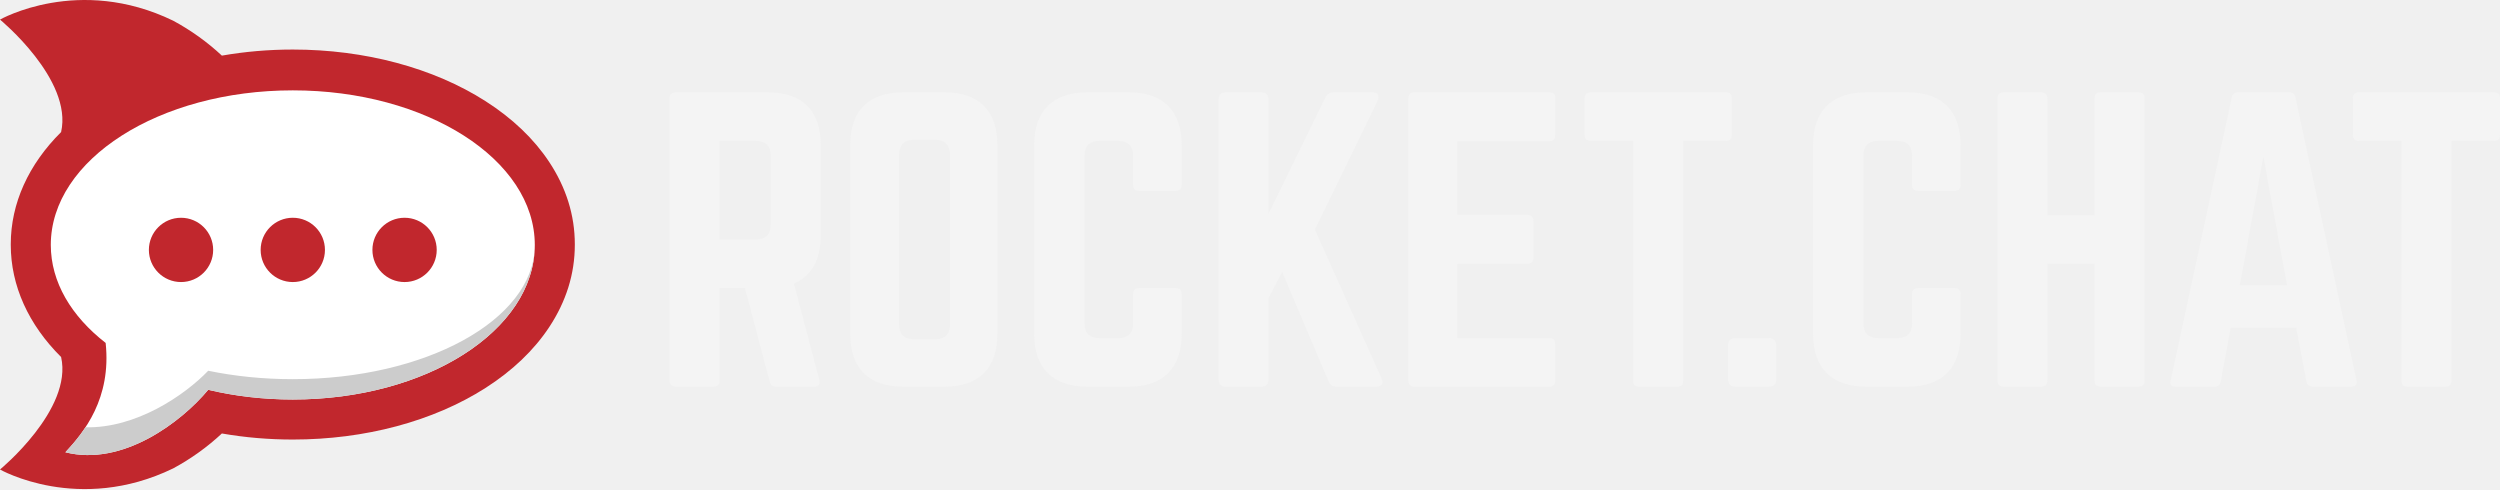
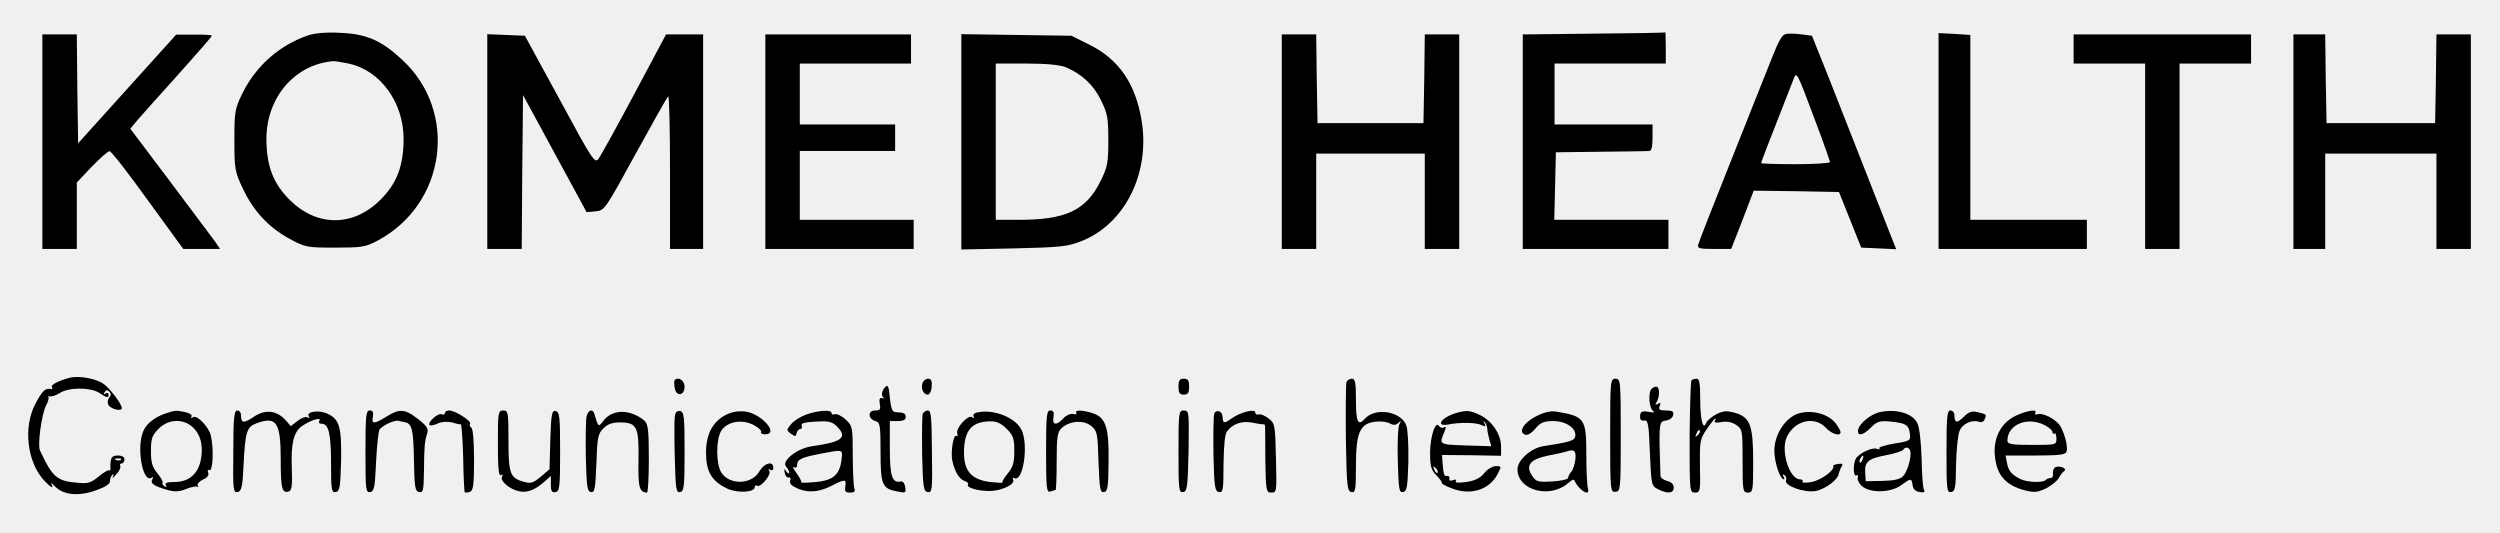
- <svg xmlns="http://www.w3.org/2000/svg" version="1.1" id="Layer_1" x="0px" y="0px" width="435.721px" height="85.242px" viewBox="62.402 -18.766 435.721 85.242" enable-background="new 62.402 -18.766 435.721 85.242" xml:space="preserve">
-   <g>
-     <path fill="#F4F4F4" d="M205.456,22.207c0,4.297-1.603,7.119-4.681,8.465l4.425,16.803c0.192,0.771-0.192,1.154-0.898,1.154h-6.67   c-0.641,0-0.961-0.32-1.09-0.898l-4.297-16.289h-4.425v16.162c0,0.642-0.384,1.025-1.026,1.025h-6.67   c-0.641,0-1.026-0.385-1.026-1.025V-1.651c0-0.641,0.385-1.026,1.026-1.026h16.097c6.028,0,9.235,3.207,9.235,9.235V22.207   L205.456,22.207z M194.169,22.976c1.667,0,2.565-0.898,2.565-2.565V8.354c0-1.667-0.898-2.564-2.565-2.564h-6.349v17.187   L194.169,22.976L194.169,22.976z" />
-     <path fill="#F4F4F4" d="M210.583,6.558c0-6.028,3.206-9.235,9.235-9.235h7.183c6.028,0,9.235,3.207,9.235,9.235v32.836   c0,6.027-3.207,9.234-9.235,9.234h-7.183c-6.029,0-9.235-3.207-9.235-9.234V6.558z M225.397,40.355   c1.667,0,2.565-0.834,2.565-2.565V8.162c0-1.667-0.898-2.565-2.565-2.565h-3.719c-1.667,0-2.565,0.898-2.565,2.565v29.629   c0,1.73,0.898,2.564,2.565,2.564H225.397L225.397,40.355z" />
-     <path fill="#F4F4F4" d="M268.362,13.484c0,0.642-0.385,1.026-1.025,1.026h-6.413c-0.706,0-1.026-0.384-1.026-1.026v-5.13   c0-1.667-0.897-2.564-2.564-2.564h-3.335c-1.731,0-2.565,0.897-2.565,2.564V37.6c0,1.731,0.897,2.563,2.565,2.563h3.335   c1.667,0,2.564-0.833,2.564-2.563v-5.132c0-0.642,0.32-1.026,1.026-1.026h6.413c0.643,0,1.025,0.384,1.025,1.026v6.927   c0,6.027-3.271,9.234-9.234,9.234h-7.183c-6.028,0-9.299-3.207-9.299-9.234V6.558c0-6.028,3.271-9.235,9.299-9.235h7.183   c5.964,0,9.234,3.207,9.234,9.235V13.484z" />
-     <path fill="#F4F4F4" d="M295.422,48.629c-0.771,0-1.218-0.32-1.476-0.961l-8.079-19.048l-2.374,4.554v14.172   c0,0.834-0.448,1.283-1.282,1.283h-6.157c-0.834,0-1.283-0.449-1.283-1.283v-48.74c0-0.833,0.449-1.283,1.283-1.283h6.157   c0.833,0,1.282,0.449,1.282,1.283v19.881l9.876-20.202c0.321-0.641,0.771-0.962,1.476-0.962h6.733c0.962,0,1.347,0.642,0.897,1.539   l-10.901,22.382l11.606,25.91c0.449,0.834,0.064,1.475-0.961,1.475H295.422z" />
-     <path fill="#F4F4F4" d="M333.45,4.763c0,0.641-0.257,1.09-1.026,1.09h-16.033v12.826h12.249c0.643,0,1.026,0.385,1.026,1.09v6.349   c0,0.706-0.385,1.091-1.026,1.091h-12.249v12.954h16.033c0.771,0,1.026,0.321,1.026,1.026v6.414c0,0.641-0.257,1.024-1.026,1.024   h-23.6c-0.578,0-0.963-0.385-0.963-1.024V-1.651c0-0.641,0.385-1.026,0.963-1.026h23.6c0.771,0,1.026,0.385,1.026,1.026V4.763z" />
-     <path fill="#F4F4F4" d="M363.204-2.677c0.705,0,1.026,0.385,1.026,1.026v6.414c0,0.641-0.321,1.026-1.026,1.026h-7.439v41.814   c0,0.705-0.32,1.024-1.025,1.024h-6.67c-0.643,0-1.026-0.319-1.026-1.024V5.789h-7.438c-0.643,0-1.026-0.385-1.026-1.026v-6.414   c0-0.641,0.385-1.026,1.026-1.026H363.204z" />
-     <path fill="#F4F4F4" d="M363.585,41.445c0-0.834,0.449-1.282,1.283-1.282h5.836c0.834,0,1.282,0.448,1.282,1.282v5.899   c0,0.835-0.448,1.283-1.282,1.283h-5.836c-0.834,0-1.283-0.448-1.283-1.283V41.445z" />
-     <path fill="#F4F4F4" d="M404.114,13.484c0,0.642-0.386,1.026-1.026,1.026h-6.413c-0.705,0-1.025-0.384-1.025-1.026v-5.13   c0-1.667-0.897-2.564-2.564-2.564h-3.335c-1.732,0-2.565,0.897-2.565,2.564V37.6c0,1.731,0.897,2.563,2.565,2.563h3.335   c1.667,0,2.564-0.833,2.564-2.563v-5.132c0-0.642,0.32-1.026,1.025-1.026h6.413c0.643,0,1.026,0.384,1.026,1.026v6.927   c0,6.027-3.271,9.234-9.235,9.234h-7.183c-6.028,0-9.299-3.207-9.299-9.234V6.558c0-6.028,3.271-9.235,9.299-9.235h7.183   c5.965,0,9.235,3.207,9.235,9.235V13.484z" />
-     <path fill="#F4F4F4" d="M427.455-1.651c0-0.641,0.384-1.026,1.025-1.026h6.605c0.77,0,1.089,0.385,1.089,1.026v49.254   c0,0.641-0.32,1.024-1.089,1.024h-6.605c-0.643,0-1.025-0.385-1.025-1.024V27.209h-8.209v20.395c0,0.642-0.385,1.025-1.026,1.025   h-6.604c-0.771,0-1.091-0.385-1.091-1.025V-1.651c0-0.641,0.32-1.026,1.091-1.026h6.604c0.643,0,1.026,0.385,1.026,1.026v20.394   h8.209V-1.651L427.455-1.651z" />
-     <path fill="#F4F4F4" d="M465.419,48.629c-0.577,0-0.897-0.32-1.026-0.898l-1.795-9.362h-11.416l-1.73,9.362   c-0.129,0.578-0.449,0.898-1.026,0.898h-6.861c-0.705,0-1.026-0.385-0.835-1.09l10.646-49.318c0.129-0.641,0.513-0.898,1.09-0.898   h8.915c0.577,0,0.962,0.257,1.09,0.898l10.646,49.318c0.129,0.705-0.128,1.09-0.897,1.09H465.419z M456.889,8.546l-4.104,22.382   h8.209L456.889,8.546z" />
-     <path fill="#F4F4F4" d="M497.097-2.677c0.705,0,1.026,0.385,1.026,1.026v6.414c0,0.641-0.321,1.026-1.026,1.026h-7.438v41.814   c0,0.705-0.321,1.024-1.026,1.024h-6.67c-0.641,0-1.025-0.319-1.025-1.024V5.789h-7.438c-0.642,0-1.025-0.385-1.025-1.026v-6.414   c0-0.641,0.385-1.026,1.025-1.026H497.097z" />
-   </g>
-   <path fill="#C1272D" d="M162.586,23.788c0-5.031-1.505-9.854-4.474-14.339c-2.666-4.025-6.401-7.588-11.1-10.591  c-9.074-5.796-21-8.989-33.579-8.989c-4.202,0-8.344,0.355-12.361,1.059c-2.492-2.333-5.41-4.432-8.497-6.091  c-16.494-7.994-30.172-0.188-30.172-0.188S75.12-4.904,73.052,4.253c-5.689,5.644-8.773,12.45-8.773,19.535  c0,0.022,0.001,0.045,0.001,0.068c0,0.022-0.001,0.044-0.001,0.068c0,7.085,3.083,13.891,8.773,19.534  c2.068,9.158-10.649,19.605-10.649,19.605s13.678,7.805,30.172-0.188c3.087-1.659,6.004-3.759,8.497-6.091  c4.018,0.703,8.159,1.058,12.361,1.058c12.58,0,24.505-3.191,33.579-8.987c4.699-3.003,8.434-6.565,11.1-10.592  c2.969-4.484,4.474-9.309,4.474-14.338c0-0.023-0.001-0.045-0.001-0.068S162.586,23.81,162.586,23.788z" />
-   <path fill="#FFFFFF" d="M113.433-3.018c23.293,0,42.177,12.062,42.177,26.941c0,14.878-18.884,26.941-42.177,26.941  c-5.187,0-10.154-0.6-14.743-1.693c-4.664,5.61-14.924,13.411-24.891,10.89c3.242-3.482,8.045-9.366,7.017-19.058  c-5.974-4.648-9.56-10.597-9.56-17.08C71.255,9.043,90.139-3.018,113.433-3.018" />
-   <g>
-     <g>
-       <circle fill="#C1272D" cx="113.433" cy="24.79" r="5.603" />
-     </g>
-     <g>
-       <circle fill="#C1272D" cx="132.913" cy="24.79" r="5.603" />
-     </g>
-     <g>
-       <circle fill="#C1272D" cx="93.952" cy="24.79" r="5.602" />
-     </g>
-   </g>
-   <g>
-     <path fill="#CCCCCC" d="M113.433,47.319c-5.187,0-10.154-0.52-14.743-1.468c-4.118,4.294-12.6,10.066-21.39,9.854   c-1.158,1.755-2.417,3.19-3.501,4.355c9.967,2.521,20.227-5.279,24.891-10.89c4.589,1.094,9.557,1.693,14.743,1.693   c23.106,0,41.87-11.871,42.169-26.585C155.303,37.032,136.539,47.319,113.433,47.319z" />
+ <svg xmlns="http://www.w3.org/2000/svg" version="1.0" width="944pt" height="201pt" viewBox="0 0 944 201" preserveAspectRatio="xMidYMid meet">
+   <g transform="translate(0,201) scale(0.1,-0.1)" fill="#000000" stroke="none">
+     <path d="M1165 1877 c-110 -37 -199 -116 -251 -222 -27 -56 -29 -68 -29 -175 0 -108 2 -119 32 -182 40 -85 97 -146 175 -189 61 -33 67 -34 173 -34 100 0 115 2 160 26 259 137 307 486 94 683 -78 73 -135 98 -234 102 -50 3 -95 -1 -120 -9z m152 -107 c119 -26 206 -145 207 -283 0 -103 -25 -169 -88 -232 -103 -102 -239 -102 -342 0 -63 63 -88 129 -88 232 1 156 107 279 251 292 7 1 34 -4 60 -9z" />
+     <path d="M6018 1883 l-268 -3 0 -405 0 -405 275 0 275 0 0 55 0 55 -215 0 -216 0 3 128 3 127 170 2 c94 1 176 2 183 3 8 0 12 17 12 50 l0 50 -185 0 -185 0 0 115 0 115 210 0 210 0 0 60 c0 33 -1 59 -2 58 -2 -2 -123 -4 -270 -5z" />
+     <path d="M6745 1882 c-15 -2 -28 -24 -52 -85 -18 -45 -87 -219 -154 -387 -67 -168 -124 -313 -126 -322 -5 -16 3 -18 59 -18 l65 0 43 110 42 110 161 -2 161 -3 42 -105 42 -105 66 -3 66 -3 -21 53 c-79 201 -172 438 -229 583 l-68 170 -38 5 c-22 3 -48 4 -59 2z m109 -327 c31 -82 56 -153 56 -157 0 -4 -58 -8 -130 -8 -71 0 -130 2 -130 4 0 4 23 64 122 316 12 32 12 32 82 -155z" />
+     <path d="M7320 1478 l0 -408 280 0 280 0 0 55 0 55 -220 0 -220 0 0 349 0 349 -60 4 -60 3 0 -407z" />
+     <path d="M160 1475 l0 -405 65 0 65 0 0 126 0 125 57 60 c31 32 61 59 67 58 6 0 71 -83 144 -185 l134 -184 70 0 69 0 -19 28 c-11 15 -88 117 -170 227 l-150 199 30 36 c17 19 86 97 154 172 68 76 124 140 124 143 0 3 -30 5 -67 4 l-68 0 -185 -205 -185 -205 -3 205 -2 206 -65 0 -65 0 0 -405z" />
+     <path d="M1840 1475 l0 -405 65 0 65 0 2 290 3 291 120 -221 120 -221 34 3 c34 3 36 7 150 215 64 116 119 215 124 219 4 4 7 -124 7 -284 l0 -292 63 0 62 0 0 405 0 405 -70 0 -70 0 -120 -225 c-66 -124 -127 -234 -135 -245 -14 -18 -23 -5 -146 223 l-132 242 -71 3 -71 3 0 -406z" />
+     <path d="M2890 1475 l0 -405 280 0 280 0 0 55 0 55 -215 0 -215 0 0 130 0 130 180 0 180 0 0 50 0 50 -180 0 -180 0 0 115 0 115 210 0 210 0 0 55 0 55 -275 0 -275 0 0 -405z" />
+     <path d="M3630 1475 l0 -407 198 4 c174 4 204 7 254 27 165 64 261 256 229 454 -23 142 -87 234 -199 289 l-66 33 -208 3 -208 3 0 -406z m395 281 c60 -26 104 -66 132 -124 25 -50 28 -68 28 -152 0 -86 -3 -101 -30 -155 -54 -109 -131 -145 -305 -145 l-90 0 0 295 0 295 115 0 c78 0 127 -5 150 -14z" />
+     <path d="M4840 1475 l0 -405 65 0 65 0 0 180 0 180 205 0 205 0 0 -180 0 -180 65 0 65 0 0 405 0 405 -65 0 -65 0 -2 -167 -3 -168 -200 0 -200 0 -3 168 -2 167 -65 0 -65 0 0 -405z" />
+     <path d="M7830 1825 l0 -55 135 0 135 0 0 -350 0 -350 65 0 65 0 0 350 0 350 135 0 135 0 0 55 0 55 -335 0 -335 0 0 -55z" />
+     <path d="M8660 1475 l0 -405 60 0 60 0 0 180 0 180 210 0 210 0 0 -180 0 -180 65 0 65 0 0 405 0 405 -65 0 -65 0 -2 -167 -3 -168 -205 0 -205 0 -3 168 -2 167 -60 0 -60 0 0 -405z" />
+     <path d="M265 584 c-43 -11 -74 -27 -69 -35 3 -5 2 -9 -3 -8 -22 4 -32 -5 -58 -53 -49 -90 -33 -225 34 -295 24 -25 36 -30 25 -11 -4 7 2 3 14 -9 31 -32 88 -38 153 -15 35 12 54 24 54 34 0 9 4 20 9 25 5 5 6 2 2 -7 -4 -8 2 -4 13 9 12 12 18 27 15 32 -3 5 0 9 5 9 6 0 11 7 11 15 0 9 -9 15 -25 15 -24 0 -29 -9 -28 -48 1 -7 -1 -11 -4 -8 -3 3 -21 -7 -40 -23 -29 -24 -41 -28 -79 -24 -79 6 -96 21 -143 122 -10 21 6 136 23 170 9 16 12 31 8 34 -4 2 -1 2 6 0 7 -1 24 4 38 13 33 22 115 22 148 1 30 -20 36 -21 36 -6 0 5 -5 7 -12 3 -7 -5 -8 -3 -3 5 5 9 10 10 18 2 7 -7 7 -14 -1 -23 -6 -8 -7 -19 -2 -28 9 -15 50 -25 50 -11 0 15 -44 74 -70 92 -26 19 -91 31 -125 23z m192 -310 c-3 -3 -12 -4 -19 -1 -8 3 -5 6 6 6 11 1 17 -2 13 -5z" />
+     <path d="M2548 575 c-3 -3 -3 -17 0 -31 6 -33 37 -28 37 6 0 23 -23 39 -37 25z" />
+     <path d="M3484 565 c-8 -20 2 -45 19 -45 7 0 14 13 15 30 2 21 -2 30 -13 30 -9 0 -18 -7 -21 -15z" />
+     <path d="M4450 550 c0 -23 4 -30 20 -30 16 0 20 7 20 30 0 23 -4 30 -20 30 -16 0 -20 -7 -20 -30z" />
+     <path d="M5084 567 c-2 -7 -3 -102 -2 -212 3 -181 5 -200 21 -203 15 -3 17 7 17 98 0 129 15 162 77 168 18 2 41 -1 51 -7 13 -7 23 -7 32 2 11 10 12 9 5 -3 -6 -8 -9 -70 -7 -138 3 -109 5 -123 20 -120 15 3 17 19 20 114 1 61 -2 123 -8 138 -20 53 -117 69 -156 25 -26 -29 -34 -14 -34 72 0 64 -3 79 -15 79 -9 0 -18 -6 -21 -13z" />
+     <path d="M6080 366 c0 -209 1 -215 20 -213 19 1 20 8 20 214 0 206 -1 213 -20 213 -19 0 -20 -7 -20 -214z" />
+     <path d="M6387 574 c-3 -3 -6 -100 -7 -215 0 -205 0 -209 20 -209 20 0 21 5 19 100 -1 95 0 102 26 140 15 22 30 40 32 40 2 0 1 -4 -2 -10 -4 -6 6 -7 24 -4 20 4 39 1 56 -10 24 -16 25 -19 25 -136 0 -113 1 -120 20 -120 19 0 20 7 20 115 0 139 -11 169 -68 186 -32 9 -44 8 -71 -5 -18 -10 -35 -24 -38 -32 -12 -32 -23 10 -23 89 0 57 -3 77 -13 77 -8 0 -16 -3 -20 -6z m24 -207 c-10 -9 -11 -8 -5 6 3 10 9 15 12 12 3 -3 0 -11 -7 -18z" />
+     <path d="M3343 549 c-14 -14 -17 -35 -5 -42 4 -2 1 -2 -7 0 -9 2 -12 -4 -9 -22 4 -21 1 -25 -18 -25 -28 0 -27 -32 2 -40 17 -5 19 -15 19 -117 0 -125 6 -138 64 -149 30 -6 33 -5 29 17 -2 14 -9 23 -17 21 -32 -7 -41 19 -41 124 l0 104 30 0 c20 0 30 5 30 15 0 14 -5 17 -40 19 -11 1 -16 16 -20 54 -4 43 -7 51 -17 41z" />
+     <path d="M6234 539 c-11 -19 -6 -71 8 -81 8 -5 2 -7 -17 -3 -25 4 -31 1 -32 -16 -1 -13 4 -19 15 -17 15 3 18 -12 22 -122 5 -120 6 -125 30 -137 37 -19 60 -16 60 6 0 12 -9 21 -25 25 -14 4 -25 12 -25 19 -7 201 -6 206 20 209 14 2 26 10 28 21 3 13 -3 17 -27 17 -24 0 -29 3 -24 17 5 12 3 14 -7 8 -9 -5 -11 -4 -6 4 14 22 14 61 0 61 -7 0 -16 -5 -20 -11z" />
+     <path d="M629 450 c-40 -12 -75 -38 -87 -66 -28 -60 -4 -199 30 -178 7 5 8 2 3 -6 -9 -15 7 -26 57 -40 29 -8 45 -7 72 4 19 8 38 11 42 8 4 -4 4 -2 1 4 -4 6 5 16 19 23 17 7 24 17 20 27 -3 8 -2 12 4 9 14 -9 18 81 6 131 -8 32 -52 78 -66 69 -8 -5 -11 -4 -7 2 4 6 -7 13 -24 17 -36 7 -35 7 -70 -4z m90 -46 c34 -25 49 -67 41 -121 -9 -61 -45 -93 -101 -93 -28 0 -38 -4 -33 -12 5 -7 3 -8 -5 -4 -7 5 -10 10 -7 13 3 3 -6 19 -19 35 -20 24 -25 41 -25 85 0 47 4 59 29 84 34 34 83 39 120 13z" />
+     <path d="M881 304 c-2 -144 0 -155 16 -152 15 3 19 18 23 108 6 118 12 138 47 151 77 29 93 5 93 -136 0 -112 5 -130 32 -120 10 4 12 25 10 83 -4 96 6 140 38 163 32 22 75 36 66 20 -4 -6 -1 -11 8 -11 27 0 36 -37 36 -150 0 -101 2 -111 18 -108 15 3 17 18 20 118 2 128 -6 157 -52 178 -31 15 -81 8 -70 -10 4 -7 3 -8 -5 -4 -6 4 -23 -2 -37 -13 l-26 -20 -21 24 c-34 36 -76 40 -119 11 -38 -26 -48 -24 -48 6 0 10 -6 18 -14 18 -12 0 -15 -29 -15 -156z" />
+     <path d="M1380 304 c0 -143 1 -155 18 -152 15 3 18 19 22 113 3 61 9 116 13 123 10 15 57 37 72 33 6 -2 16 -4 23 -5 28 -5 33 -28 35 -142 2 -104 4 -119 20 -122 15 -3 17 6 18 85 1 89 2 105 13 140 4 14 -4 27 -36 51 -49 38 -68 40 -117 10 -48 -30 -59 -31 -53 -2 3 17 0 24 -12 24 -14 0 -16 -19 -16 -156z" />
+     <path d="M1680 450 c0 -5 -6 -7 -13 -4 -14 5 -54 -32 -45 -41 3 -3 17 -1 31 6 16 7 37 8 54 4 15 -5 30 -8 33 -7 3 0 7 -56 9 -126 1 -70 4 -129 6 -131 2 -2 11 -1 20 2 12 5 15 27 15 121 0 67 -4 117 -10 121 -6 4 -8 10 -5 15 6 10 -56 50 -79 50 -9 0 -16 -4 -16 -10z" />
+     <path d="M1880 334 c0 -92 3 -123 12 -118 7 4 8 3 4 -5 -10 -16 27 -48 64 -56 31 -7 61 5 98 38 l22 20 0 -32 c0 -26 4 -32 18 -29 15 3 17 18 17 153 0 132 -2 150 -17 153 -14 3 -17 -11 -20 -109 l-3 -111 -33 -28 c-29 -24 -38 -27 -65 -19 -51 14 -57 31 -57 156 0 106 -1 113 -20 113 -19 0 -20 -7 -20 -126z" />
+     <path d="M2215 438 c-3 -13 -4 -81 -3 -153 3 -111 5 -130 19 -133 15 -3 17 12 21 107 3 99 6 113 26 133 15 16 34 23 62 23 65 0 73 -16 71 -141 -2 -104 3 -123 32 -124 4 0 7 58 7 128 0 111 -3 131 -17 144 -53 43 -119 44 -153 1 -21 -27 -20 -28 -36 25 -6 20 -23 14 -29 -10z" />
+     <path d="M2548 438 c-2 -13 -2 -83 0 -156 3 -119 5 -133 20 -130 15 3 17 20 17 153 0 132 -2 150 -17 153 -11 2 -18 -5 -20 -20z" />
+     <path d="M2740 443 c-50 -26 -75 -75 -74 -146 1 -68 21 -103 78 -131 38 -19 106 -16 106 5 0 6 4 8 9 5 13 -8 54 41 46 55 -5 8 -4 10 3 5 7 -4 12 -1 12 8 0 27 -34 18 -52 -13 -28 -51 -112 -54 -144 -6 -21 33 -21 127 0 159 22 35 79 44 122 21 19 -10 31 -22 28 -26 -3 -5 4 -9 15 -9 55 0 -14 79 -75 86 -26 3 -51 -1 -74 -13z" />
+     <path d="M3045 445 c-22 -8 -48 -24 -58 -37 -18 -21 -18 -23 0 -36 15 -11 18 -11 21 2 2 9 8 16 14 16 5 0 8 6 5 13 -3 9 11 13 54 15 48 3 61 0 79 -18 42 -42 20 -59 -94 -75 -57 -8 -118 -57 -97 -78 6 -6 11 -16 11 -22 0 -5 -5 -3 -11 5 -8 12 -9 11 -6 -5 2 -11 8 -19 15 -18 6 2 9 -4 6 -12 -4 -11 5 -20 31 -31 40 -16 80 -12 130 14 44 23 52 23 47 -4 -3 -20 0 -24 18 -24 16 0 20 4 16 16 -3 9 -6 65 -6 125 0 106 -1 111 -27 135 -15 14 -33 22 -40 20 -7 -3 -13 -1 -13 4 0 14 -48 11 -95 -5z m133 -167 c-6 -59 -30 -82 -97 -88 -33 -3 -58 -4 -56 -1 3 2 -5 17 -17 34 -12 17 -17 27 -10 23 7 -4 12 -1 12 8 0 21 14 28 84 42 90 17 88 18 84 -18z" />
+     <path d="M3484 447 c-2 -7 -3 -76 -2 -152 3 -125 5 -140 21 -143 17 -3 18 7 16 152 -1 128 -3 156 -15 156 -8 0 -17 -6 -20 -13z" />
+     <path d="M3692 453 c-13 -2 -19 -9 -16 -15 5 -7 2 -8 -6 -3 -15 10 -63 -43 -55 -62 2 -8 1 -12 -4 -9 -11 7 -22 -62 -15 -94 9 -41 26 -69 46 -76 10 -3 16 -9 13 -14 -7 -11 37 -24 81 -24 44 0 96 24 90 41 -3 8 -2 11 3 8 33 -20 56 121 29 180 -21 47 -104 81 -166 68z m109 -62 c25 -25 29 -37 29 -84 0 -44 -5 -61 -25 -85 -13 -16 -22 -31 -20 -34 3 -2 -18 -1 -47 2 -69 9 -98 41 -98 110 0 84 28 118 98 119 24 1 42 -7 63 -28z" />
+     <path d="M3950 304 c0 -138 2 -155 16 -150 9 3 18 6 20 6 2 0 4 49 4 108 0 94 3 111 19 126 30 27 82 31 111 8 23 -19 25 -27 28 -137 4 -101 6 -116 21 -113 14 3 16 20 17 113 2 128 -10 168 -58 184 -38 13 -71 14 -64 2 4 -5 -2 -7 -12 -4 -10 2 -26 -5 -36 -16 -26 -29 -44 -27 -38 4 3 18 0 25 -12 25 -14 0 -16 -19 -16 -156z" />
+     <path d="M4450 304 c0 -143 1 -155 18 -152 15 3 17 20 20 156 2 147 2 152 -18 152 -19 0 -20 -6 -20 -156z" />
+     <path d="M4585 448 c-3 -8 -4 -77 -3 -153 3 -124 5 -140 21 -143 15 -3 17 7 17 105 1 69 5 114 13 124 22 29 57 41 96 33 20 -4 39 -7 42 -6 4 1 6 -4 6 -11 0 -7 1 -65 1 -129 2 -112 3 -118 23 -118 20 0 20 4 17 131 -3 125 -4 131 -28 149 -14 11 -31 18 -37 15 -7 -2 -13 1 -13 7 0 16 -56 2 -91 -23 -28 -20 -31 -19 -33 10 -1 19 -25 26 -31 9z" />
+     <path d="M5497 450 c-54 -16 -79 -52 -29 -43 44 9 106 8 126 -2 15 -7 18 -5 11 6 -4 8 -4 11 0 6 5 -4 10 -15 11 -25 0 -9 4 -28 8 -42 l7 -25 -97 3 c-103 4 -101 2 -78 56 5 13 4 17 -4 12 -6 -3 -14 -1 -18 5 -13 22 -33 -35 -34 -99 0 -53 4 -67 24 -87 13 -13 22 -26 20 -28 -3 -3 14 -12 38 -21 70 -28 142 -6 173 54 15 29 15 30 -7 30 -12 0 -32 -12 -43 -26 -15 -19 -35 -29 -68 -34 -30 -4 -44 -3 -40 3 4 6 0 8 -10 4 -10 -4 -16 -2 -14 6 1 7 -3 11 -9 10 -11 -2 -13 3 -17 51 l-2 28 112 -1 111 -2 0 35 c0 46 -34 96 -78 118 -39 19 -52 20 -93 8z m-69 -225 c-3 -3 -9 2 -12 12 -6 14 -5 15 5 6 7 -7 10 -15 7 -18z" />
+     <path d="M5802 439 c-48 -24 -70 -60 -44 -70 10 -4 25 5 40 23 19 23 32 28 68 28 48 0 88 -28 82 -58 -3 -16 -19 -21 -122 -37 -46 -8 -96 -53 -96 -87 0 -80 123 -113 193 -51 15 13 21 15 24 5 7 -17 32 -42 45 -42 5 0 7 7 4 16 -3 9 -6 64 -6 124 0 140 -5 148 -115 166 -19 3 -45 -3 -73 -17z m147 -161 c-2 -18 -8 -40 -15 -48 -7 -8 -13 -19 -13 -25 0 -5 -27 -11 -60 -13 -54 -3 -61 -1 -76 22 -26 39 -7 62 62 76 32 6 63 13 68 15 29 10 36 4 34 -27z" />
+     <path d="M6792 449 c-50 -15 -92 -79 -92 -141 0 -43 21 -108 36 -108 3 0 2 5 -2 12 -4 7 -3 8 4 4 6 -4 9 -13 6 -20 -8 -20 70 -48 112 -40 36 7 84 42 87 65 2 8 6 20 11 27 6 10 3 13 -13 10 -12 -1 -20 -5 -19 -8 8 -14 -45 -53 -81 -60 -22 -4 -38 -3 -35 1 3 5 -1 9 -9 9 -41 0 -75 111 -49 162 30 61 104 78 146 33 22 -24 56 -34 56 -17 0 4 -7 18 -16 30 -26 38 -90 56 -142 41z" />
+     <path d="M7095 453 c-32 -8 -72 -41 -78 -63 -7 -29 17 -26 48 6 23 23 33 26 76 22 57 -6 67 -13 71 -48 3 -23 -1 -26 -60 -35 -35 -6 -60 -14 -56 -18 5 -4 1 -5 -8 -2 -20 8 -73 -19 -82 -40 -10 -26 -7 -67 4 -60 5 3 7 0 5 -8 -3 -7 4 -22 15 -32 31 -28 110 -26 149 3 37 27 39 27 43 0 2 -15 11 -24 27 -26 15 -3 21 0 16 8 -4 6 -8 59 -9 118 -2 63 -8 118 -16 134 -18 38 -83 56 -145 41z m118 -145 c6 -21 -10 -80 -28 -97 -11 -11 -35 -16 -78 -17 l-62 -1 -2 30 c-3 43 10 55 78 68 33 6 62 16 65 20 8 13 22 11 27 -3z m-180 -33 c-3 -9 -8 -14 -10 -11 -3 3 -2 9 2 15 9 16 15 13 8 -4z" />
+     <path d="M7350 304 c0 -143 1 -155 18 -152 15 3 17 17 18 103 1 55 7 112 13 127 10 28 48 45 75 35 8 -3 17 1 20 10 8 19 8 18 -27 27 -21 5 -33 1 -52 -18 -25 -25 -35 -24 -35 6 0 10 -7 18 -15 18 -13 0 -15 -24 -15 -156z" />
+     <path d="M7613 441 c-68 -32 -97 -106 -73 -192 13 -45 48 -76 104 -90 39 -10 50 -8 82 7 21 11 42 28 48 39 6 11 15 23 21 27 13 9 -21 22 -35 13 -6 -4 -9 -14 -8 -23 2 -9 -2 -17 -9 -17 -6 0 -15 -3 -19 -8 -11 -11 -73 -8 -97 5 -32 17 -43 30 -49 61 l-5 27 112 0 c89 0 114 3 118 14 6 16 -4 61 -22 95 -14 26 -67 54 -87 47 -9 -3 -12 -1 -9 4 10 16 -27 11 -72 -9z m107 -36 c17 -9 30 -20 30 -26 0 -6 3 -8 8 -6 4 3 7 -6 7 -19 0 -24 -1 -24 -92 -24 -78 0 -93 3 -93 16 0 61 75 92 140 59z" />
  </g>
</svg>
